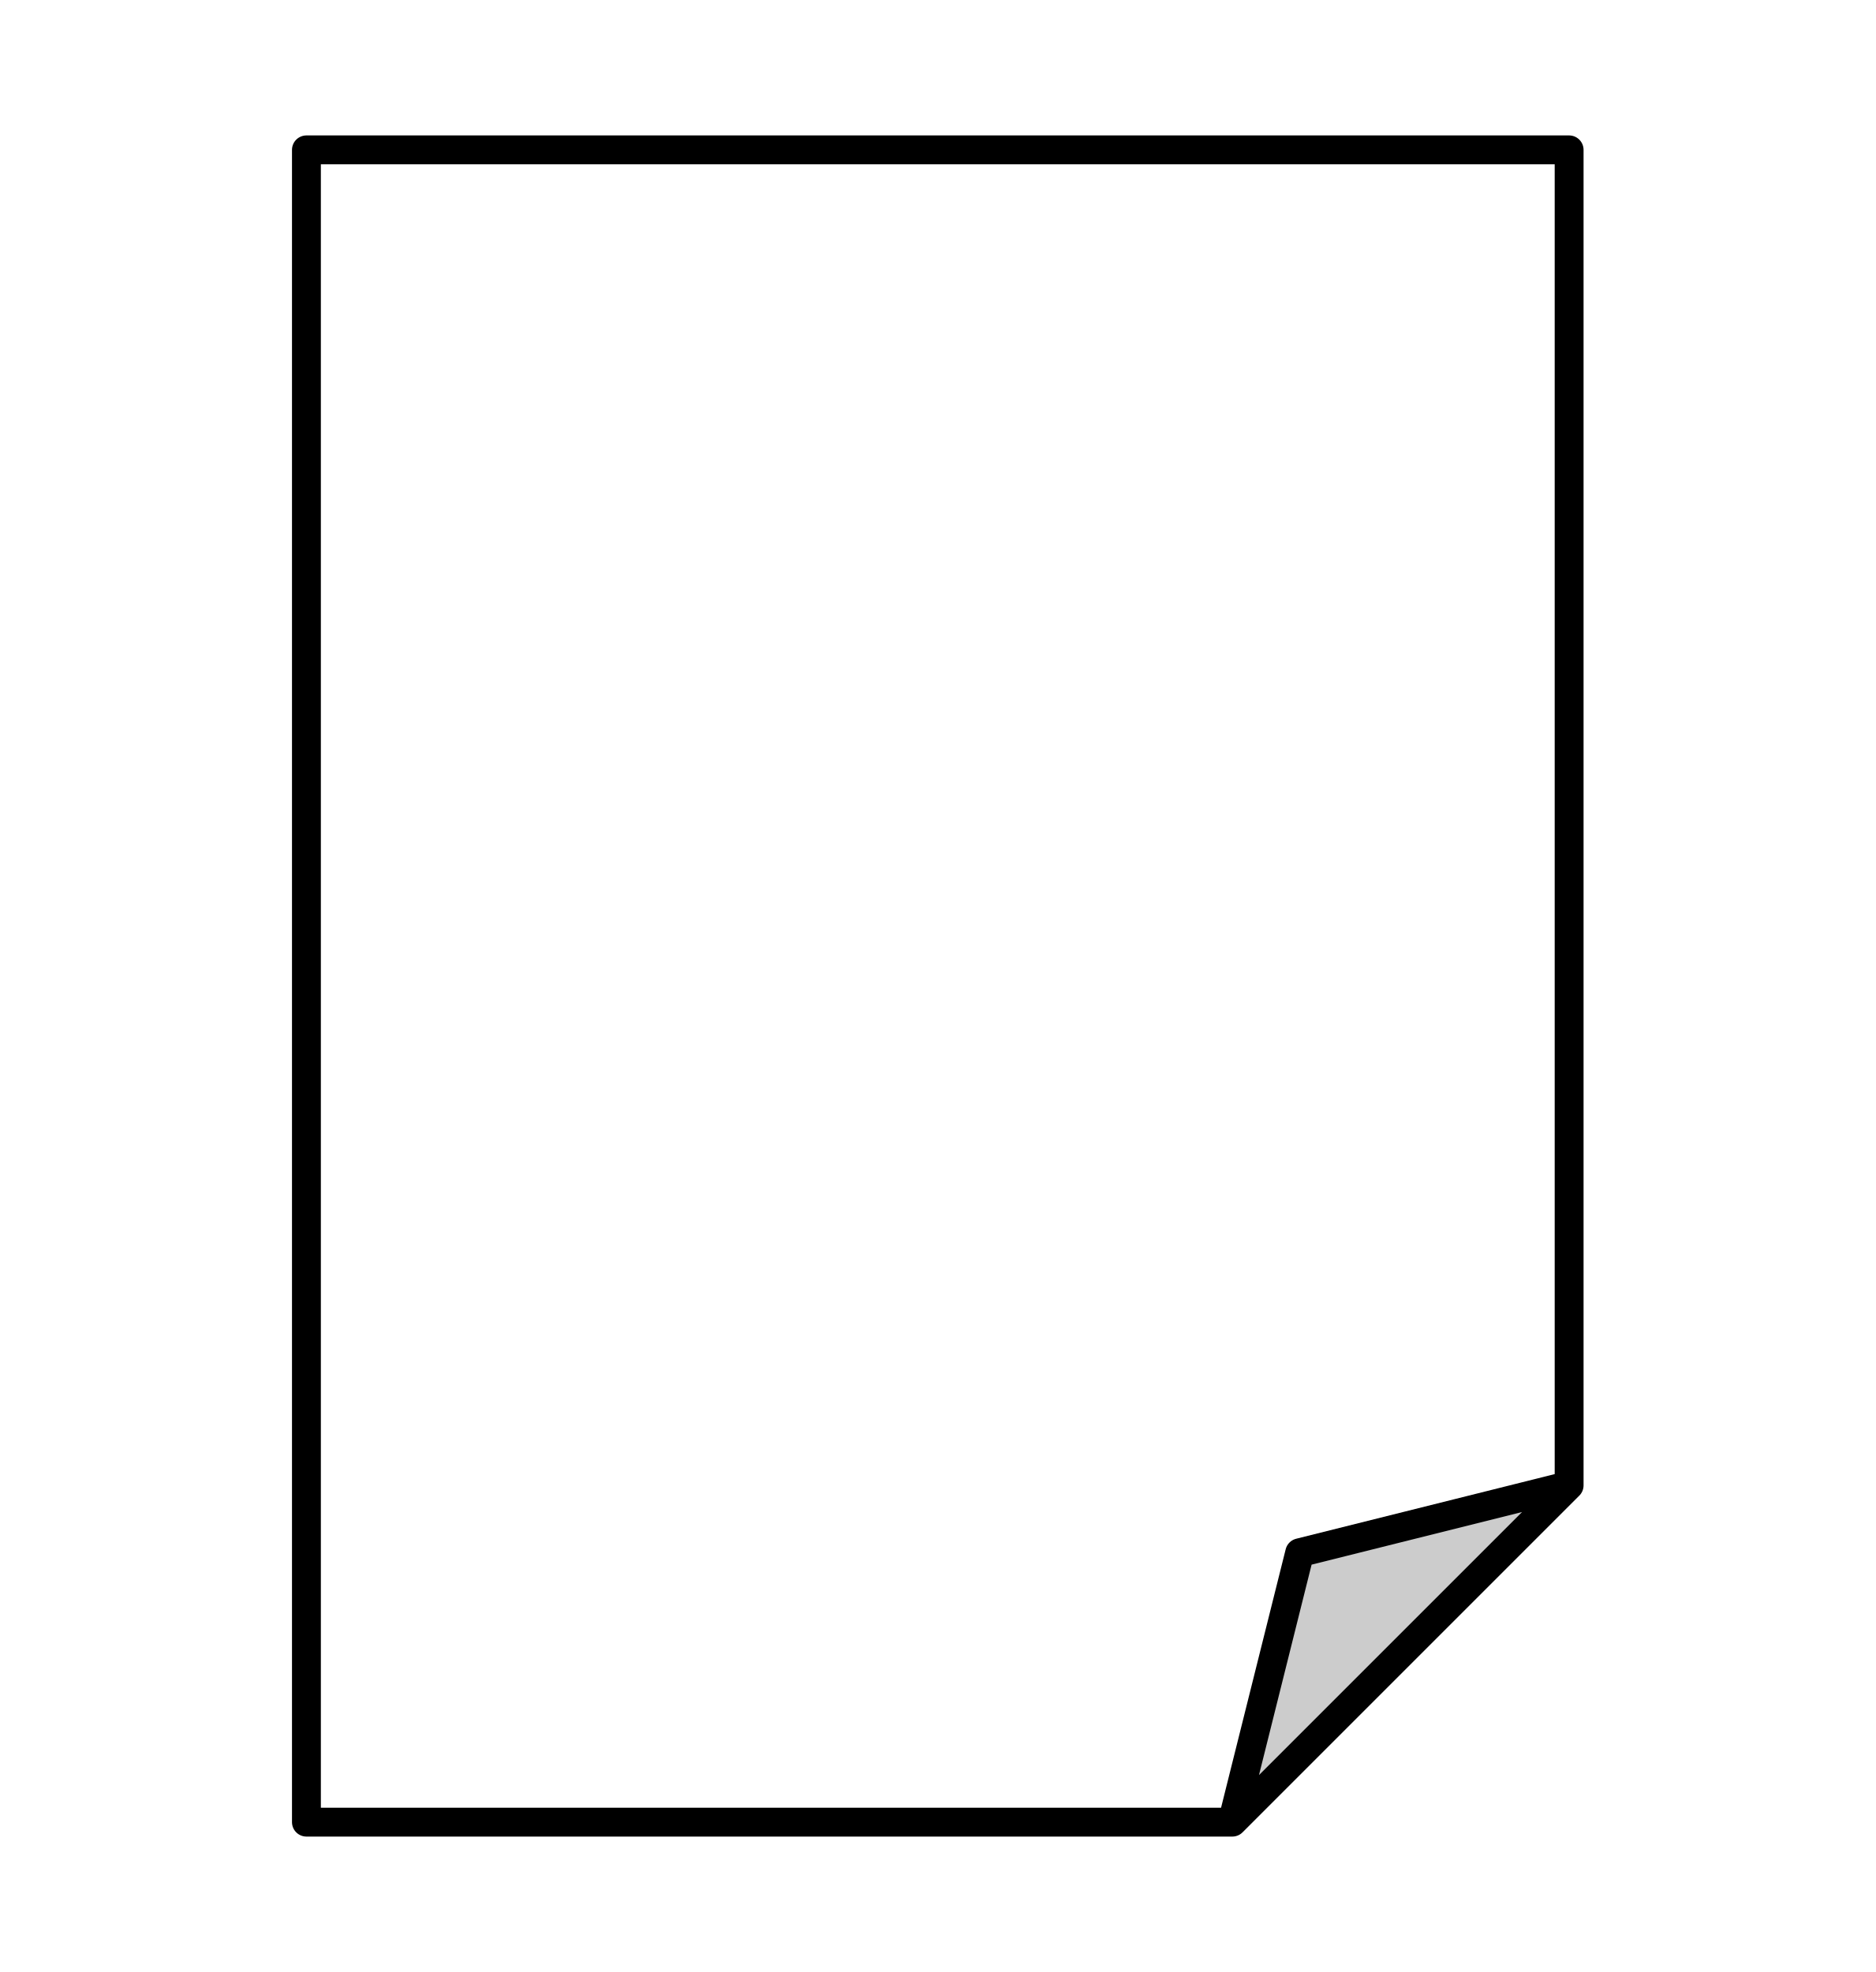
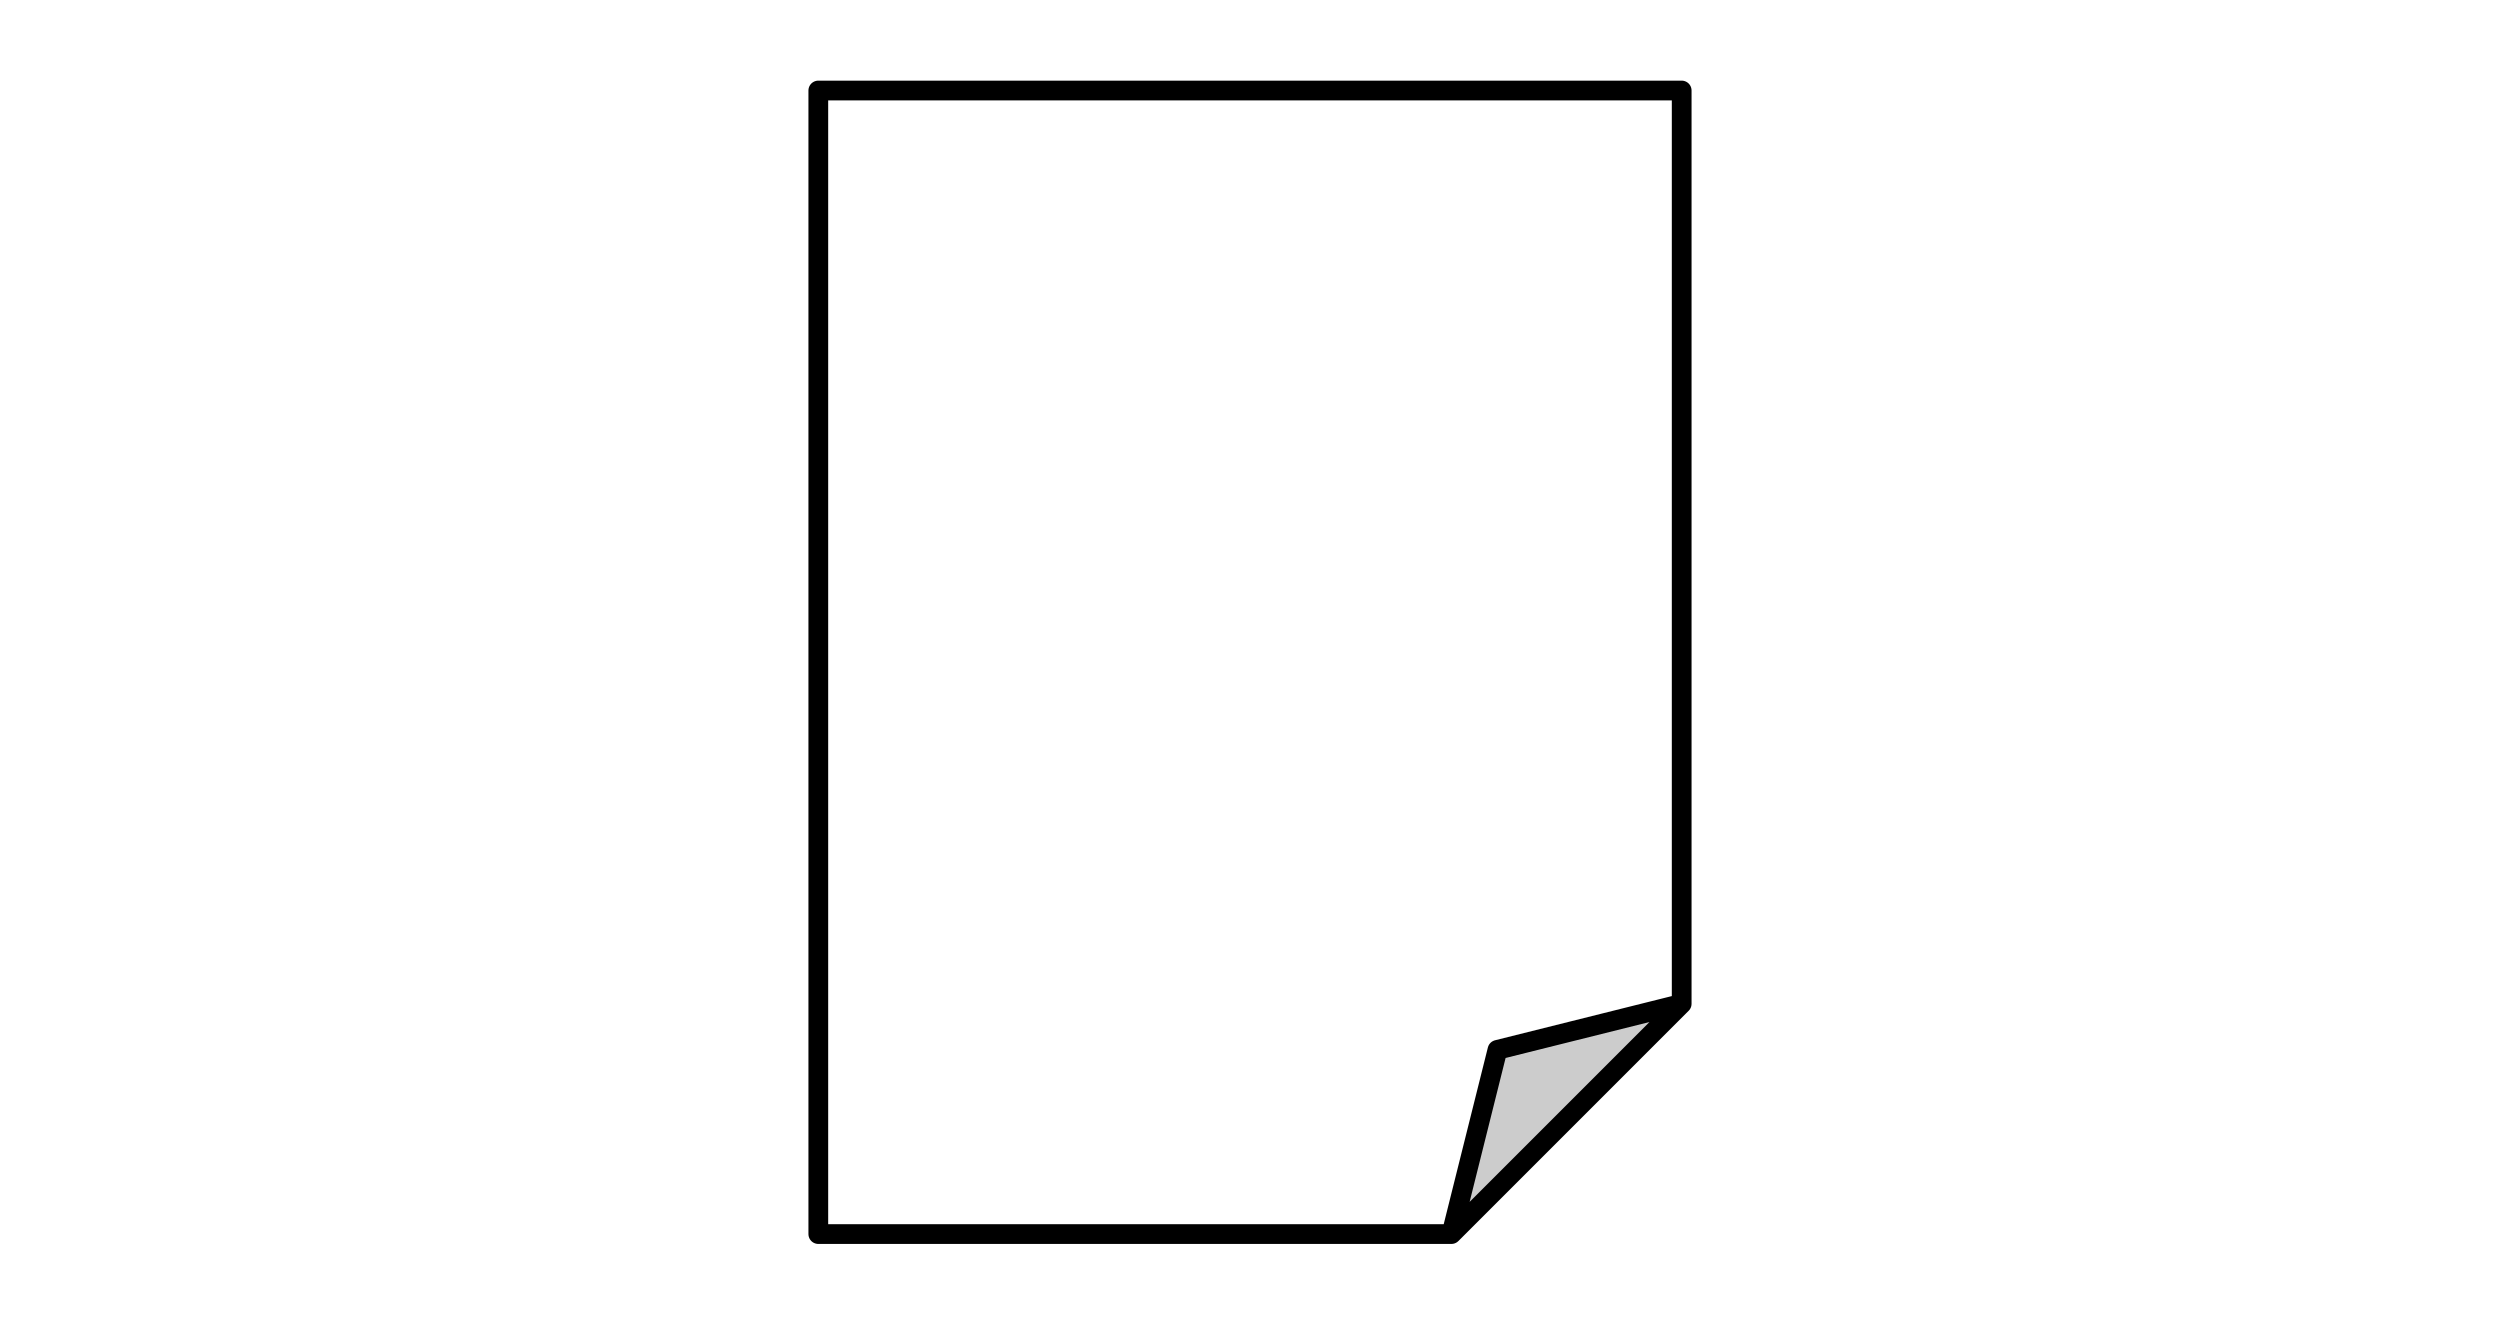
- <svg xmlns="http://www.w3.org/2000/svg" version="1.1" viewBox="0.0 0.0 194.898 204.945" fill="none" stroke="none" stroke-linecap="square" stroke-miterlimit="10">
+ <svg xmlns="http://www.w3.org/2000/svg" version="1.1" viewBox="0.0 0.0 379.942 201.304" fill="none" stroke="none" stroke-linecap="square" stroke-miterlimit="10">
  <clipPath id="p.0">
-     <path d="m0 0l194.898 0l0 204.945l-194.898 0l0 -204.945z" clip-rule="nonzero" />
+     <path d="m0 0l379.942 0l0 201.304l-379.942 0l0 -201.304z" clip-rule="nonzero" />
  </clipPath>
  <g clip-path="url(#p.0)">
-     <path fill="#000000" fill-opacity="0.0" d="m0 0l194.898 0l0 204.945l-194.898 0z" fill-rule="evenodd" />
-     <path fill="#000000" fill-opacity="0.0" d="m31.843 15.575l131.213 0l0 138.798l-34.997 34.997l-96.216 0z" fill-rule="evenodd" />
-     <path fill="#000000" fill-opacity="0.0" d="m128.058 189.37l6.999 -27.998l27.998 -6.999z" fill-rule="evenodd" />
-     <path fill="#000000" fill-opacity="0.0" d="m128.058 189.37l6.999 -27.998l27.998 -6.999l-34.997 34.997l-96.216 0l0 -173.795l131.213 0l0 138.798" fill-rule="evenodd" />
-     <path fill="#000000" fill-opacity="0.2" d="m128.058 189.37l6.999 -27.998l27.998 -6.999z" fill-rule="evenodd" />
-     <path stroke="#000000" stroke-width="3.0" stroke-linejoin="round" stroke-linecap="butt" d="m128.058 189.37l6.999 -27.998l27.998 -6.999l-34.997 34.997l-96.216 0l0 -173.795l131.213 0l0 138.798" fill-rule="evenodd" />
+     <path fill="#000000" fill-opacity="0.0" d="m0 0l379.942 0l0 201.304l-379.942 0z" fill-rule="evenodd" />
+     <path fill="#000000" fill-opacity="0.0" d="m124.365 13.755l131.213 0l0 138.798l-34.997 34.997l-96.216 0z" fill-rule="evenodd" />
+     <path fill="#000000" fill-opacity="0.0" d="m220.58 187.55l6.999 -27.998l27.998 -6.999z" fill-rule="evenodd" />
+     <path fill="#000000" fill-opacity="0.0" d="m220.58 187.55l6.999 -27.998l27.998 -6.999l-34.997 34.997l-96.216 0l0 -173.795l131.213 0l0 138.798" fill-rule="evenodd" />
+     <path fill="#000000" fill-opacity="0.2" d="m220.58 187.55l6.999 -27.998l27.998 -6.999z" fill-rule="evenodd" />
+     <path stroke="#000000" stroke-width="3.0" stroke-linejoin="round" stroke-linecap="butt" d="m220.58 187.55l6.999 -27.998l27.998 -6.999l-34.997 34.997l-96.216 0l0 -173.795l131.213 0l0 138.798" fill-rule="evenodd" />
  </g>
</svg>
